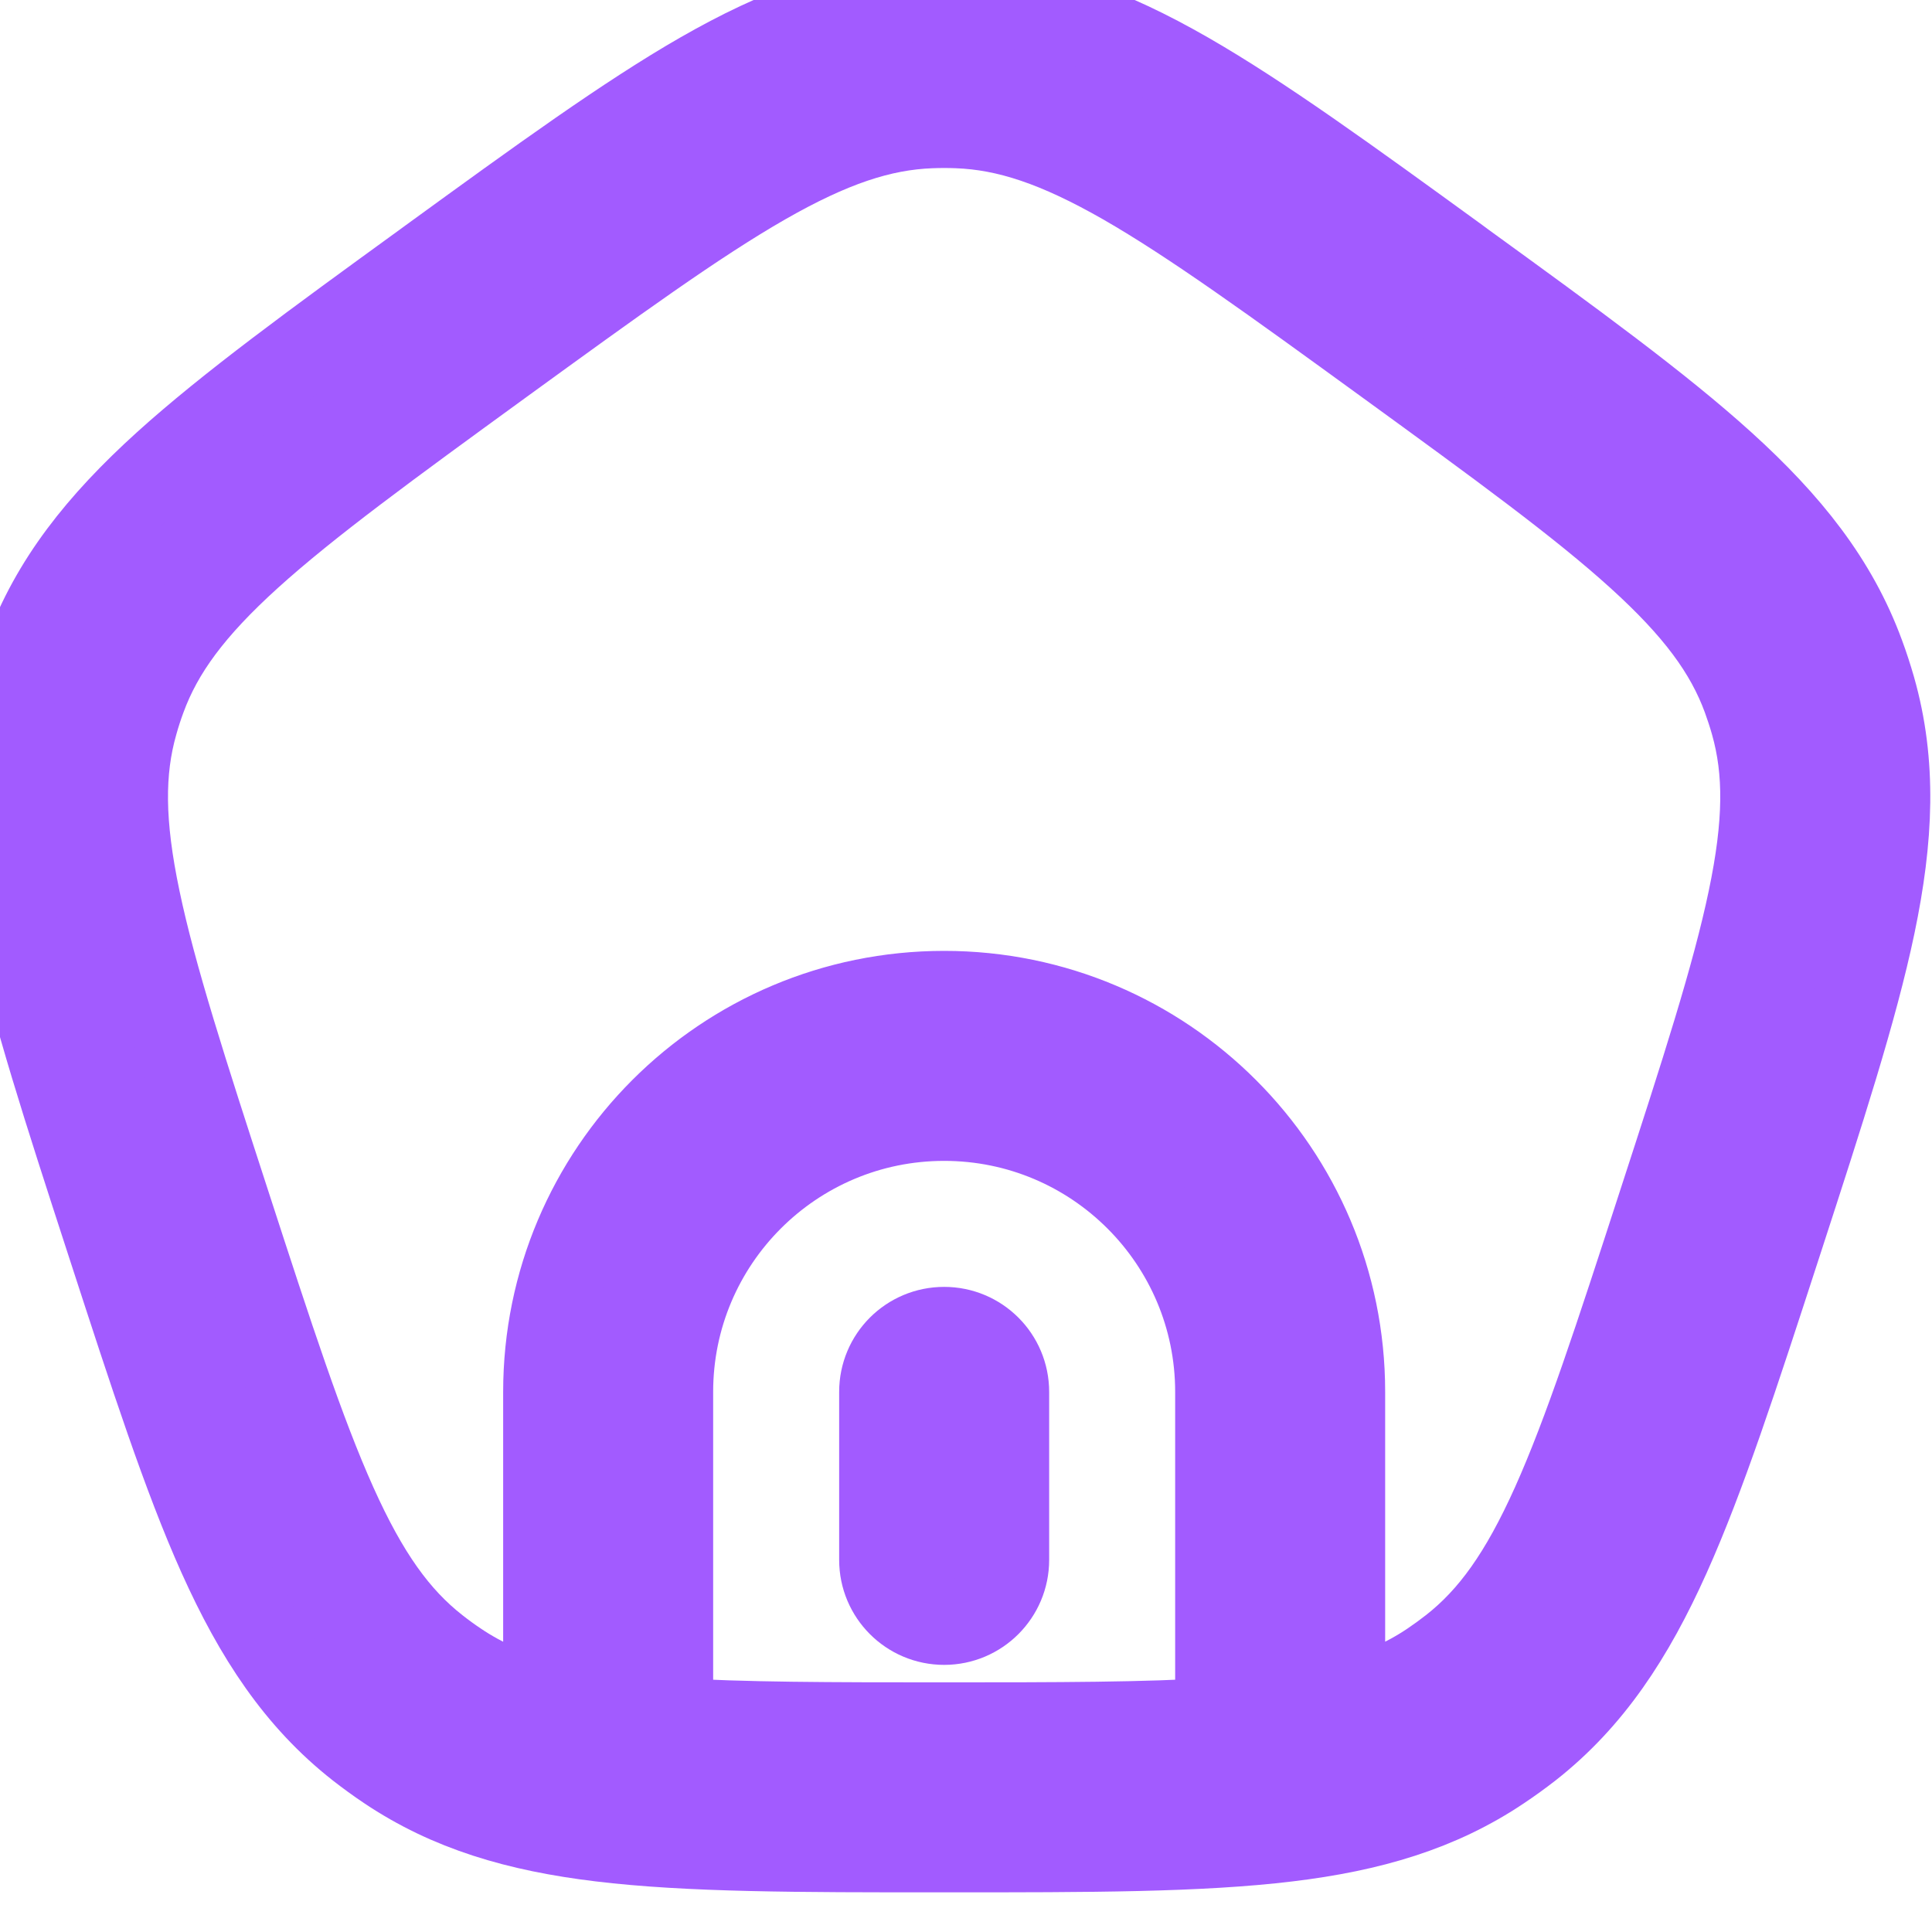
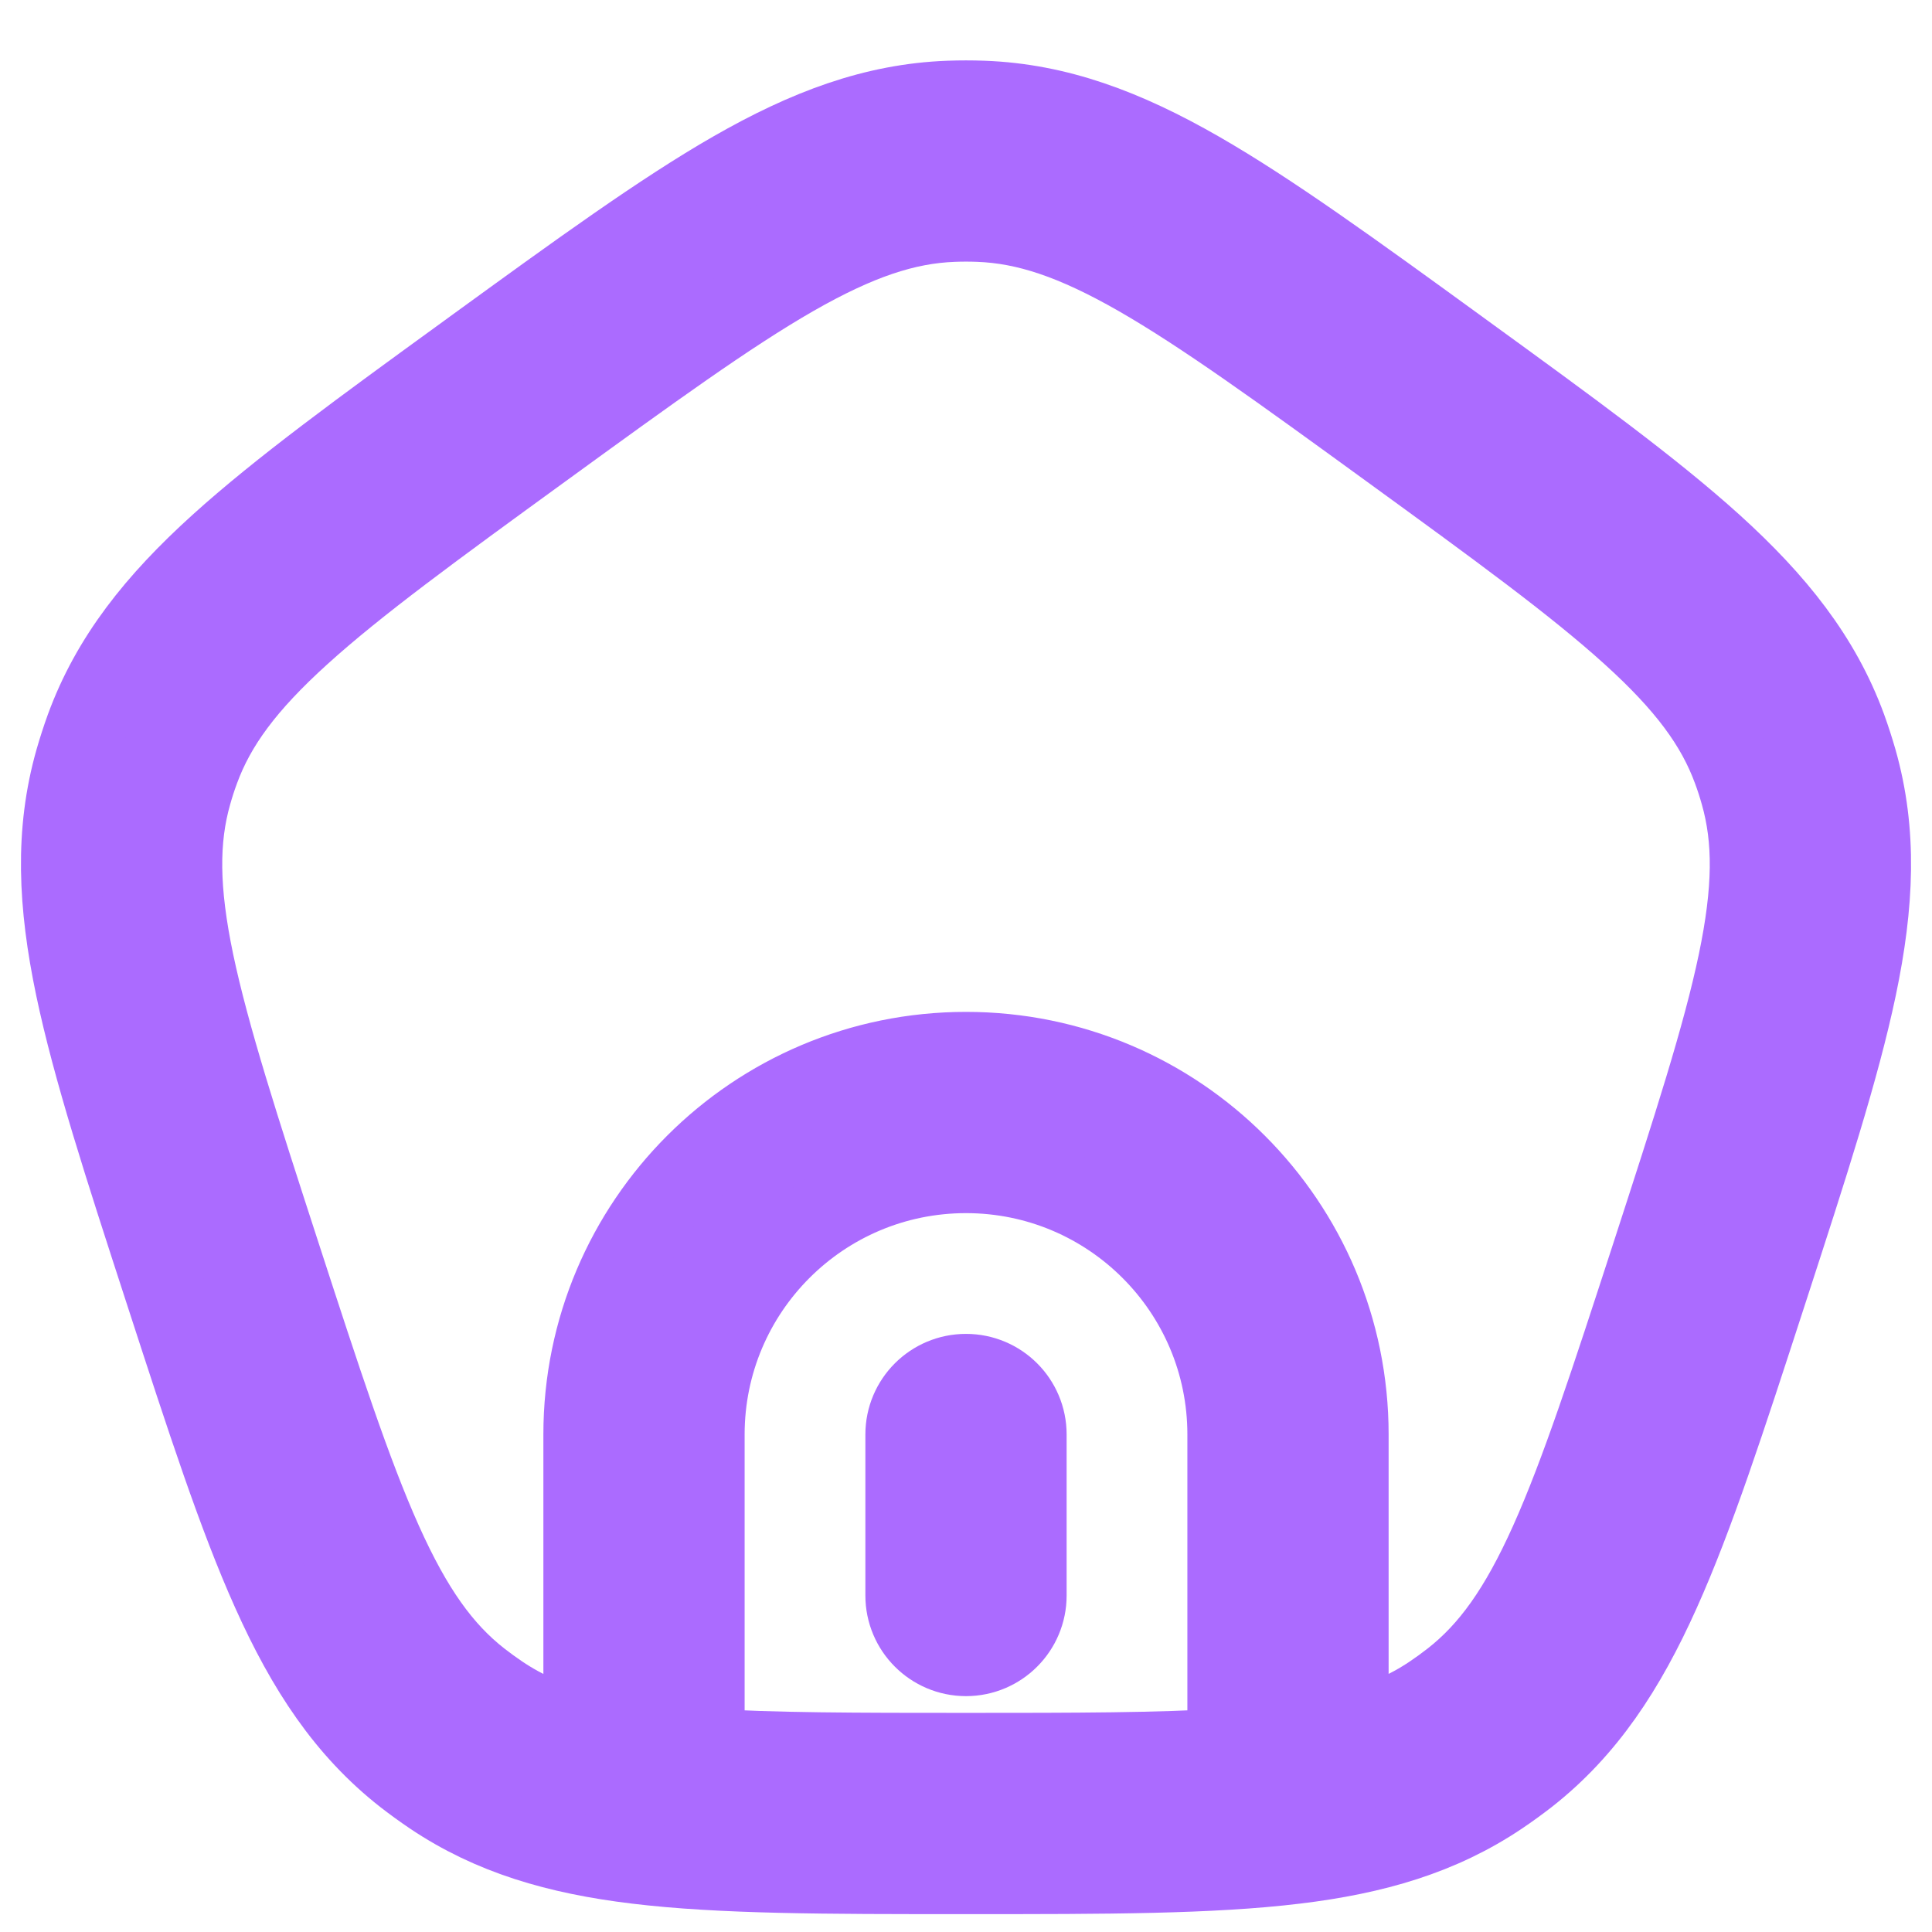
- <svg xmlns="http://www.w3.org/2000/svg" width="23" height="23" viewBox="0 0 23 23" fill="none">
-   <path d="M11.99 16.57C11.99 16.155 11.654 15.82 11.24 15.82C10.825 15.82 10.49 16.155 10.49 16.57V18.57C10.49 18.984 10.825 19.32 11.24 19.32C11.654 19.32 11.99 18.984 11.99 18.57V16.57Z" fill="#A25BFF" />
-   <path fill-rule="evenodd" clip-rule="evenodd" d="M11.45 0.004C11.31 -0.001 11.169 -0.001 11.029 0.004C10.102 0.038 9.267 0.353 8.351 0.878C7.459 1.39 6.431 2.136 5.128 3.083L5.057 3.135C3.754 4.081 2.727 4.828 1.964 5.518C1.182 6.227 0.624 6.924 0.305 7.795C0.257 7.927 0.213 8.061 0.175 8.196C-0.079 9.089 -0.037 9.98 0.179 11.013C0.39 12.02 0.782 13.228 1.28 14.76L1.307 14.843C1.805 16.375 2.197 17.583 2.618 18.521C3.051 19.484 3.541 20.23 4.271 20.803C4.382 20.889 4.495 20.972 4.612 21.05C5.347 21.544 6.164 21.782 7.15 21.901C8.198 22.028 9.509 22.028 11.19 22.028H11.29C12.971 22.028 14.282 22.028 15.33 21.901C16.315 21.782 17.133 21.544 17.867 21.05C17.984 20.972 18.098 20.889 18.209 20.803C18.939 20.23 19.429 19.484 19.861 18.521C20.282 17.583 20.675 16.375 21.173 14.843L21.2 14.76C21.698 13.228 22.09 12.02 22.301 11.013C22.517 9.98 22.559 9.089 22.305 8.196C22.266 8.061 22.223 7.927 22.174 7.795C21.855 6.924 21.297 6.227 20.515 5.518C19.753 4.828 18.726 4.081 17.422 3.135L17.352 3.083C16.048 2.136 15.021 1.39 14.129 0.878C13.213 0.353 12.378 0.038 11.45 0.004ZM11.084 1.503C11.188 1.499 11.292 1.499 11.396 1.503C11.991 1.525 12.584 1.722 13.383 2.179C14.196 2.646 15.159 3.344 16.505 4.322C17.852 5.301 18.813 6 19.508 6.63C20.19 7.248 20.561 7.751 20.766 8.311C20.801 8.408 20.834 8.507 20.862 8.607C21.025 9.18 21.021 9.805 20.832 10.706C20.64 11.624 20.274 12.755 19.759 14.338C19.245 15.921 18.877 17.051 18.493 17.907C18.116 18.747 17.752 19.255 17.283 19.622C17.201 19.686 17.117 19.747 17.031 19.805C16.735 20.004 16.404 20.151 15.99 20.259V16.57C15.99 13.946 13.863 11.82 11.24 11.82C8.616 11.82 6.49 13.946 6.49 16.57V20.259C6.076 20.151 5.744 20.004 5.449 19.805C5.362 19.747 5.278 19.686 5.197 19.622C4.728 19.255 4.364 18.747 3.987 17.907C3.603 17.051 3.234 15.921 2.72 14.338C2.206 12.755 1.839 11.624 1.647 10.706C1.458 9.805 1.454 9.18 1.618 8.607C1.646 8.507 1.678 8.408 1.714 8.311C1.919 7.751 2.289 7.248 2.971 6.63C3.667 6 4.628 5.301 5.974 4.322C7.321 3.344 8.283 2.646 9.097 2.179C9.895 1.722 10.489 1.525 11.084 1.503ZM11.24 13.32C13.035 13.32 14.49 14.775 14.49 16.57V20.472C13.646 20.527 12.603 20.528 11.24 20.528C9.876 20.528 8.833 20.527 7.99 20.472V16.57C7.99 14.775 9.445 13.32 11.24 13.32Z" fill="#A25BFF" />
-   <path d="M11.99 16.57C11.99 16.155 11.654 15.82 11.24 15.82C10.825 15.82 10.49 16.155 10.49 16.57V18.57C10.49 18.984 10.825 19.32 11.24 19.32C11.654 19.32 11.99 18.984 11.99 18.57V16.57Z" stroke="#A25BFF" />
-   <path fill-rule="evenodd" clip-rule="evenodd" d="M11.45 0.004C11.31 -0.001 11.169 -0.001 11.029 0.004C10.102 0.038 9.267 0.353 8.351 0.878C7.459 1.39 6.431 2.136 5.128 3.083L5.057 3.135C3.754 4.081 2.727 4.828 1.964 5.518C1.182 6.227 0.624 6.924 0.305 7.795C0.257 7.927 0.213 8.061 0.175 8.196C-0.079 9.089 -0.037 9.98 0.179 11.013C0.39 12.02 0.782 13.228 1.28 14.76L1.307 14.843C1.805 16.375 2.197 17.583 2.618 18.521C3.051 19.484 3.541 20.23 4.271 20.803C4.382 20.889 4.495 20.972 4.612 21.05C5.347 21.544 6.164 21.782 7.15 21.901C8.198 22.028 9.509 22.028 11.19 22.028H11.29C12.971 22.028 14.282 22.028 15.33 21.901C16.315 21.782 17.133 21.544 17.867 21.05C17.984 20.972 18.098 20.889 18.209 20.803C18.939 20.23 19.429 19.484 19.861 18.521C20.282 17.583 20.675 16.375 21.173 14.843L21.2 14.76C21.698 13.228 22.09 12.02 22.301 11.013C22.517 9.98 22.559 9.089 22.305 8.196C22.266 8.061 22.223 7.927 22.174 7.795C21.855 6.924 21.297 6.227 20.515 5.518C19.753 4.828 18.726 4.081 17.422 3.135L17.352 3.083C16.048 2.136 15.021 1.39 14.129 0.878C13.213 0.353 12.378 0.038 11.45 0.004ZM11.084 1.503C11.188 1.499 11.292 1.499 11.396 1.503C11.991 1.525 12.584 1.722 13.383 2.179C14.196 2.646 15.159 3.344 16.505 4.322C17.852 5.301 18.813 6 19.508 6.63C20.19 7.248 20.561 7.751 20.766 8.311C20.801 8.408 20.834 8.507 20.862 8.607C21.025 9.18 21.021 9.805 20.832 10.706C20.64 11.624 20.274 12.755 19.759 14.338C19.245 15.921 18.877 17.051 18.493 17.907C18.116 18.747 17.752 19.255 17.283 19.622C17.201 19.686 17.117 19.747 17.031 19.805C16.735 20.004 16.404 20.151 15.99 20.259V16.57C15.99 13.946 13.863 11.82 11.24 11.82C8.616 11.82 6.49 13.946 6.49 16.57V20.259C6.076 20.151 5.744 20.004 5.449 19.805C5.362 19.747 5.278 19.686 5.197 19.622C4.728 19.255 4.364 18.747 3.987 17.907C3.603 17.051 3.234 15.921 2.72 14.338C2.206 12.755 1.839 11.624 1.647 10.706C1.458 9.805 1.454 9.18 1.618 8.607C1.646 8.507 1.678 8.408 1.714 8.311C1.919 7.751 2.289 7.248 2.971 6.63C3.667 6 4.628 5.301 5.974 4.322C7.321 3.344 8.283 2.646 9.097 2.179C9.895 1.722 10.489 1.525 11.084 1.503ZM11.24 13.32C13.035 13.32 14.49 14.775 14.49 16.57V20.472C13.646 20.527 12.603 20.528 11.24 20.528C9.876 20.528 8.833 20.527 7.99 20.472V16.57C7.99 14.775 9.445 13.32 11.24 13.32Z" stroke="#A25BFF" />
+ <svg xmlns="http://www.w3.org/2000/svg" width="24" height="24" viewBox="0 0 24 24" fill="none">
+   <g opacity="0.9">
+     <path d="M12.75 17.82C12.75 17.405 12.414 17.07 12 17.07C11.586 17.07 11.25 17.405 11.25 17.82V19.82C11.25 20.234 11.586 20.57 12 20.57C12.414 20.57 12.75 20.234 12.75 19.82V17.82Z" fill="#A25BFF" />
+     <path fill-rule="evenodd" clip-rule="evenodd" d="M12.211 1.254C12.07 1.249 11.93 1.249 11.789 1.254C10.862 1.288 10.027 1.603 9.111 2.128C8.219 2.64 7.192 3.386 5.888 4.333L5.817 4.385C4.514 5.331 3.487 6.078 2.725 6.768C1.942 7.477 1.384 8.174 1.065 9.045C1.017 9.177 0.974 9.311 0.935 9.446C0.681 10.339 0.723 11.23 0.939 12.263C1.15 13.27 1.542 14.478 2.04 16.01L2.067 16.093C2.565 17.625 2.957 18.833 3.379 19.771C3.811 20.734 4.301 21.48 5.031 22.053C5.142 22.139 5.256 22.222 5.372 22.3C6.107 22.794 6.924 23.032 7.91 23.151C8.958 23.278 10.269 23.278 11.95 23.278H12.05C13.731 23.278 15.042 23.278 16.09 23.151C17.076 23.032 17.893 22.794 18.628 22.3C18.744 22.222 18.858 22.139 18.969 22.053C19.699 21.48 20.189 20.734 20.621 19.771C21.043 18.833 21.435 17.625 21.933 16.093L21.96 16.01C22.458 14.478 22.85 13.27 23.061 12.263C23.277 11.23 23.319 10.339 23.065 9.446C23.026 9.311 22.983 9.177 22.935 9.045C22.616 8.174 22.058 7.477 21.276 6.768C20.513 6.078 19.486 5.331 18.183 4.385L18.112 4.333C16.808 3.386 15.781 2.64 14.889 2.128C13.973 1.603 13.138 1.288 12.211 1.254ZM11.844 2.753C11.948 2.749 12.052 2.749 12.156 2.753C12.751 2.775 13.344 2.972 14.143 3.429C14.957 3.896 15.919 4.594 17.265 5.572C18.612 6.551 19.573 7.25 20.268 7.88C20.951 8.498 21.321 9.001 21.526 9.561C21.562 9.658 21.594 9.757 21.622 9.857C21.785 10.43 21.781 11.055 21.593 11.956C21.401 12.874 21.034 14.005 20.52 15.588C20.005 17.171 19.637 18.301 19.253 19.157C18.876 19.997 18.512 20.505 18.043 20.872C17.961 20.936 17.877 20.997 17.791 21.055C17.495 21.254 17.164 21.401 16.75 21.509V17.82C16.75 15.196 14.623 13.07 12 13.07C9.377 13.07 7.25 15.196 7.25 17.82V21.509C6.836 21.401 6.504 21.254 6.209 21.055C6.123 20.997 6.039 20.936 5.957 20.872C5.488 20.505 5.124 19.997 4.747 19.157C4.363 18.301 3.995 17.171 3.48 15.588C2.966 14.005 2.6 12.874 2.407 11.956C2.219 11.055 2.215 10.43 2.378 9.857C2.406 9.757 2.438 9.658 2.474 9.561C2.679 9.001 3.049 8.498 3.732 7.88C4.427 7.25 5.388 6.551 6.735 5.572C8.081 4.594 9.043 3.896 9.857 3.429C10.656 2.972 11.249 2.775 11.844 2.753ZM12 14.57C13.795 14.57 15.25 16.025 15.25 17.82V21.722C14.407 21.777 13.363 21.778 12 21.778C10.637 21.778 9.593 21.777 8.75 21.722V17.82C8.75 16.025 10.205 14.57 12 14.57Z" fill="#A25BFF" />
+     <path d="M12.75 17.82C12.75 17.405 12.414 17.07 12 17.07C11.586 17.07 11.25 17.405 11.25 17.82V19.82C11.25 20.234 11.586 20.57 12 20.57C12.414 20.57 12.75 20.234 12.75 19.82V17.82Z" stroke="#A25BFF" />
+     <path fill-rule="evenodd" clip-rule="evenodd" d="M12.211 1.254C12.07 1.249 11.93 1.249 11.789 1.254C10.862 1.288 10.027 1.603 9.111 2.128C8.219 2.64 7.192 3.386 5.888 4.333L5.817 4.385C4.514 5.331 3.487 6.078 2.725 6.768C1.942 7.477 1.384 8.174 1.065 9.045C1.017 9.177 0.974 9.311 0.935 9.446C0.681 10.339 0.723 11.23 0.939 12.263C1.15 13.27 1.542 14.478 2.04 16.01L2.067 16.093C2.565 17.625 2.957 18.833 3.379 19.771C3.811 20.734 4.301 21.48 5.031 22.053C5.142 22.139 5.256 22.222 5.372 22.3C6.107 22.794 6.924 23.032 7.91 23.151C8.958 23.278 10.269 23.278 11.95 23.278H12.05C13.731 23.278 15.042 23.278 16.09 23.151C17.076 23.032 17.893 22.794 18.628 22.3C18.744 22.222 18.858 22.139 18.969 22.053C19.699 21.48 20.189 20.734 20.621 19.771C21.043 18.833 21.435 17.625 21.933 16.093L21.96 16.01C22.458 14.478 22.85 13.27 23.061 12.263C23.277 11.23 23.319 10.339 23.065 9.446C23.026 9.311 22.983 9.177 22.935 9.045C22.616 8.174 22.058 7.477 21.276 6.768C20.513 6.078 19.486 5.331 18.183 4.385L18.112 4.333C16.808 3.386 15.781 2.64 14.889 2.128C13.973 1.603 13.138 1.288 12.211 1.254ZM11.844 2.753C11.948 2.749 12.052 2.749 12.156 2.753C12.751 2.775 13.344 2.972 14.143 3.429C14.957 3.896 15.919 4.594 17.265 5.572C18.612 6.551 19.573 7.25 20.268 7.88C20.951 8.498 21.321 9.001 21.526 9.561C21.562 9.658 21.594 9.757 21.622 9.857C21.785 10.43 21.781 11.055 21.593 11.956C21.401 12.874 21.034 14.005 20.52 15.588C20.005 17.171 19.637 18.301 19.253 19.157C18.876 19.997 18.512 20.505 18.043 20.872C17.961 20.936 17.877 20.997 17.791 21.055C17.495 21.254 17.164 21.401 16.75 21.509V17.82C16.75 15.196 14.623 13.07 12 13.07C9.377 13.07 7.25 15.196 7.25 17.82V21.509C6.836 21.401 6.504 21.254 6.209 21.055C6.123 20.997 6.039 20.936 5.957 20.872C5.488 20.505 5.124 19.997 4.747 19.157C4.363 18.301 3.995 17.171 3.48 15.588C2.966 14.005 2.6 12.874 2.407 11.956C2.219 11.055 2.215 10.43 2.378 9.857C2.406 9.757 2.438 9.658 2.474 9.561C2.679 9.001 3.049 8.498 3.732 7.88C4.427 7.25 5.388 6.551 6.735 5.572C8.081 4.594 9.043 3.896 9.857 3.429C10.656 2.972 11.249 2.775 11.844 2.753ZM12 14.57C13.795 14.57 15.25 16.025 15.25 17.82V21.722C14.407 21.777 13.363 21.778 12 21.778C10.637 21.778 9.593 21.777 8.75 21.722V17.82C8.75 16.025 10.205 14.57 12 14.57Z" stroke="#A25BFF" />
+   </g>
</svg>
